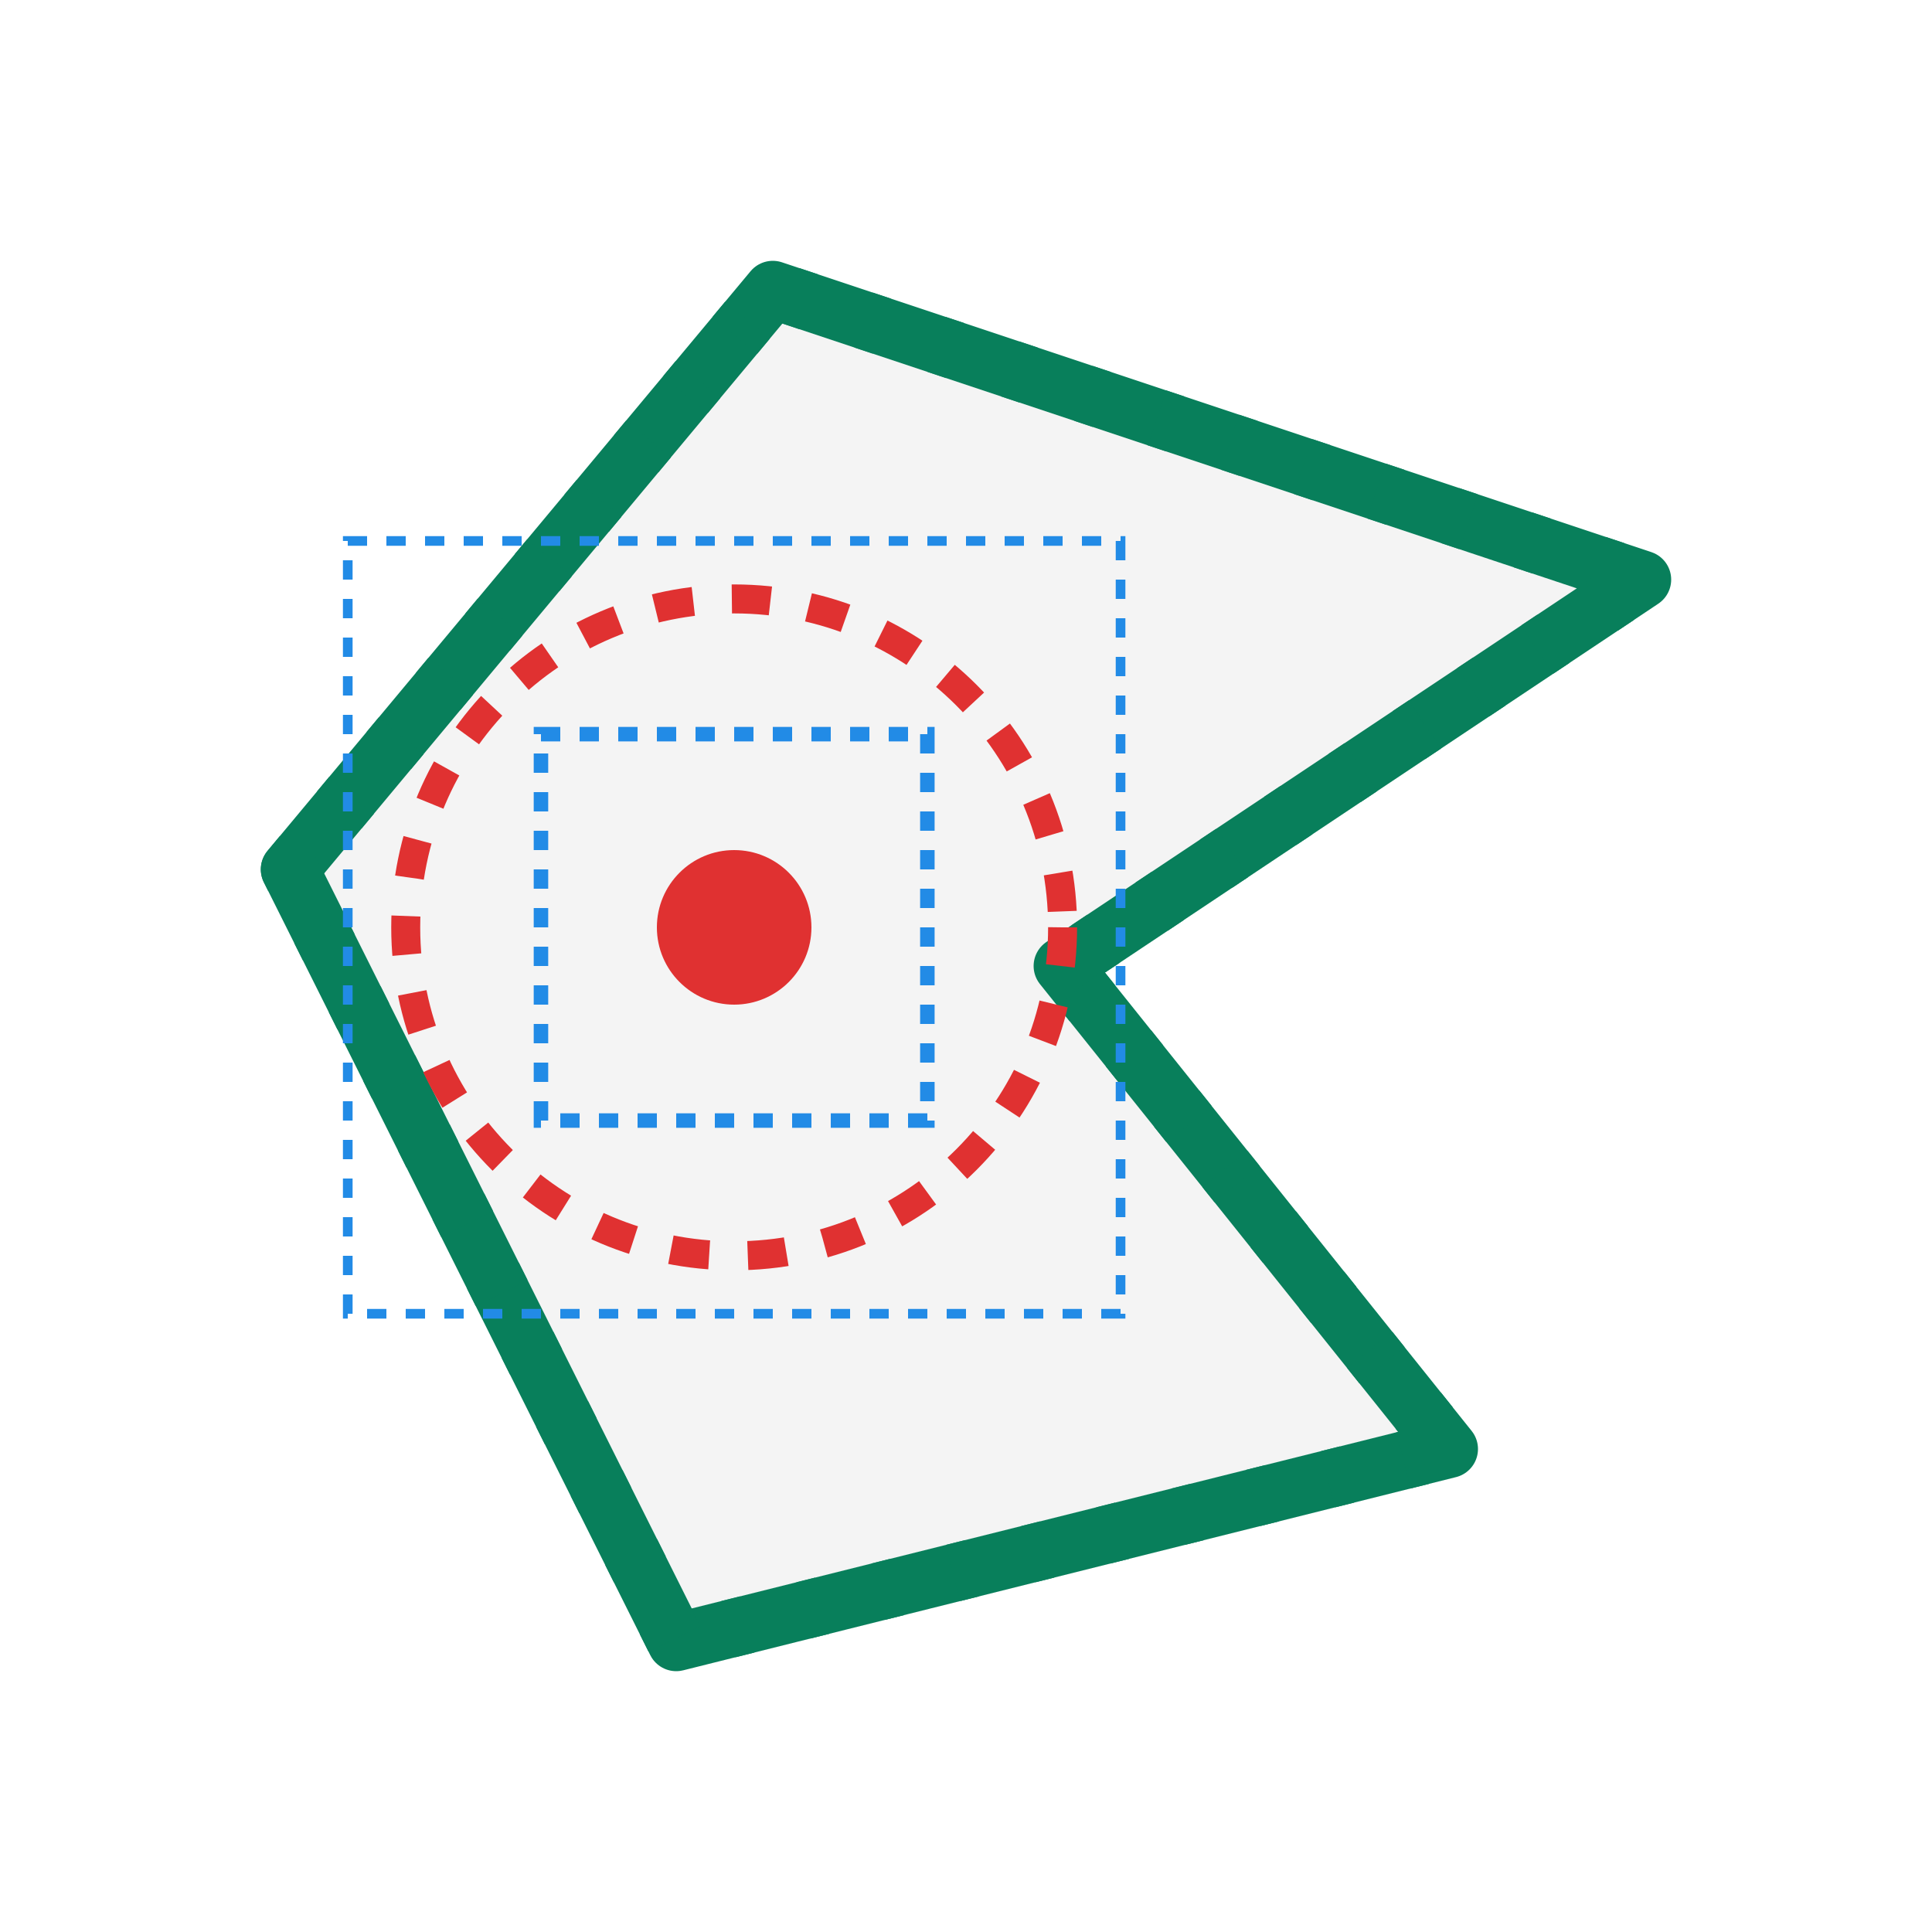
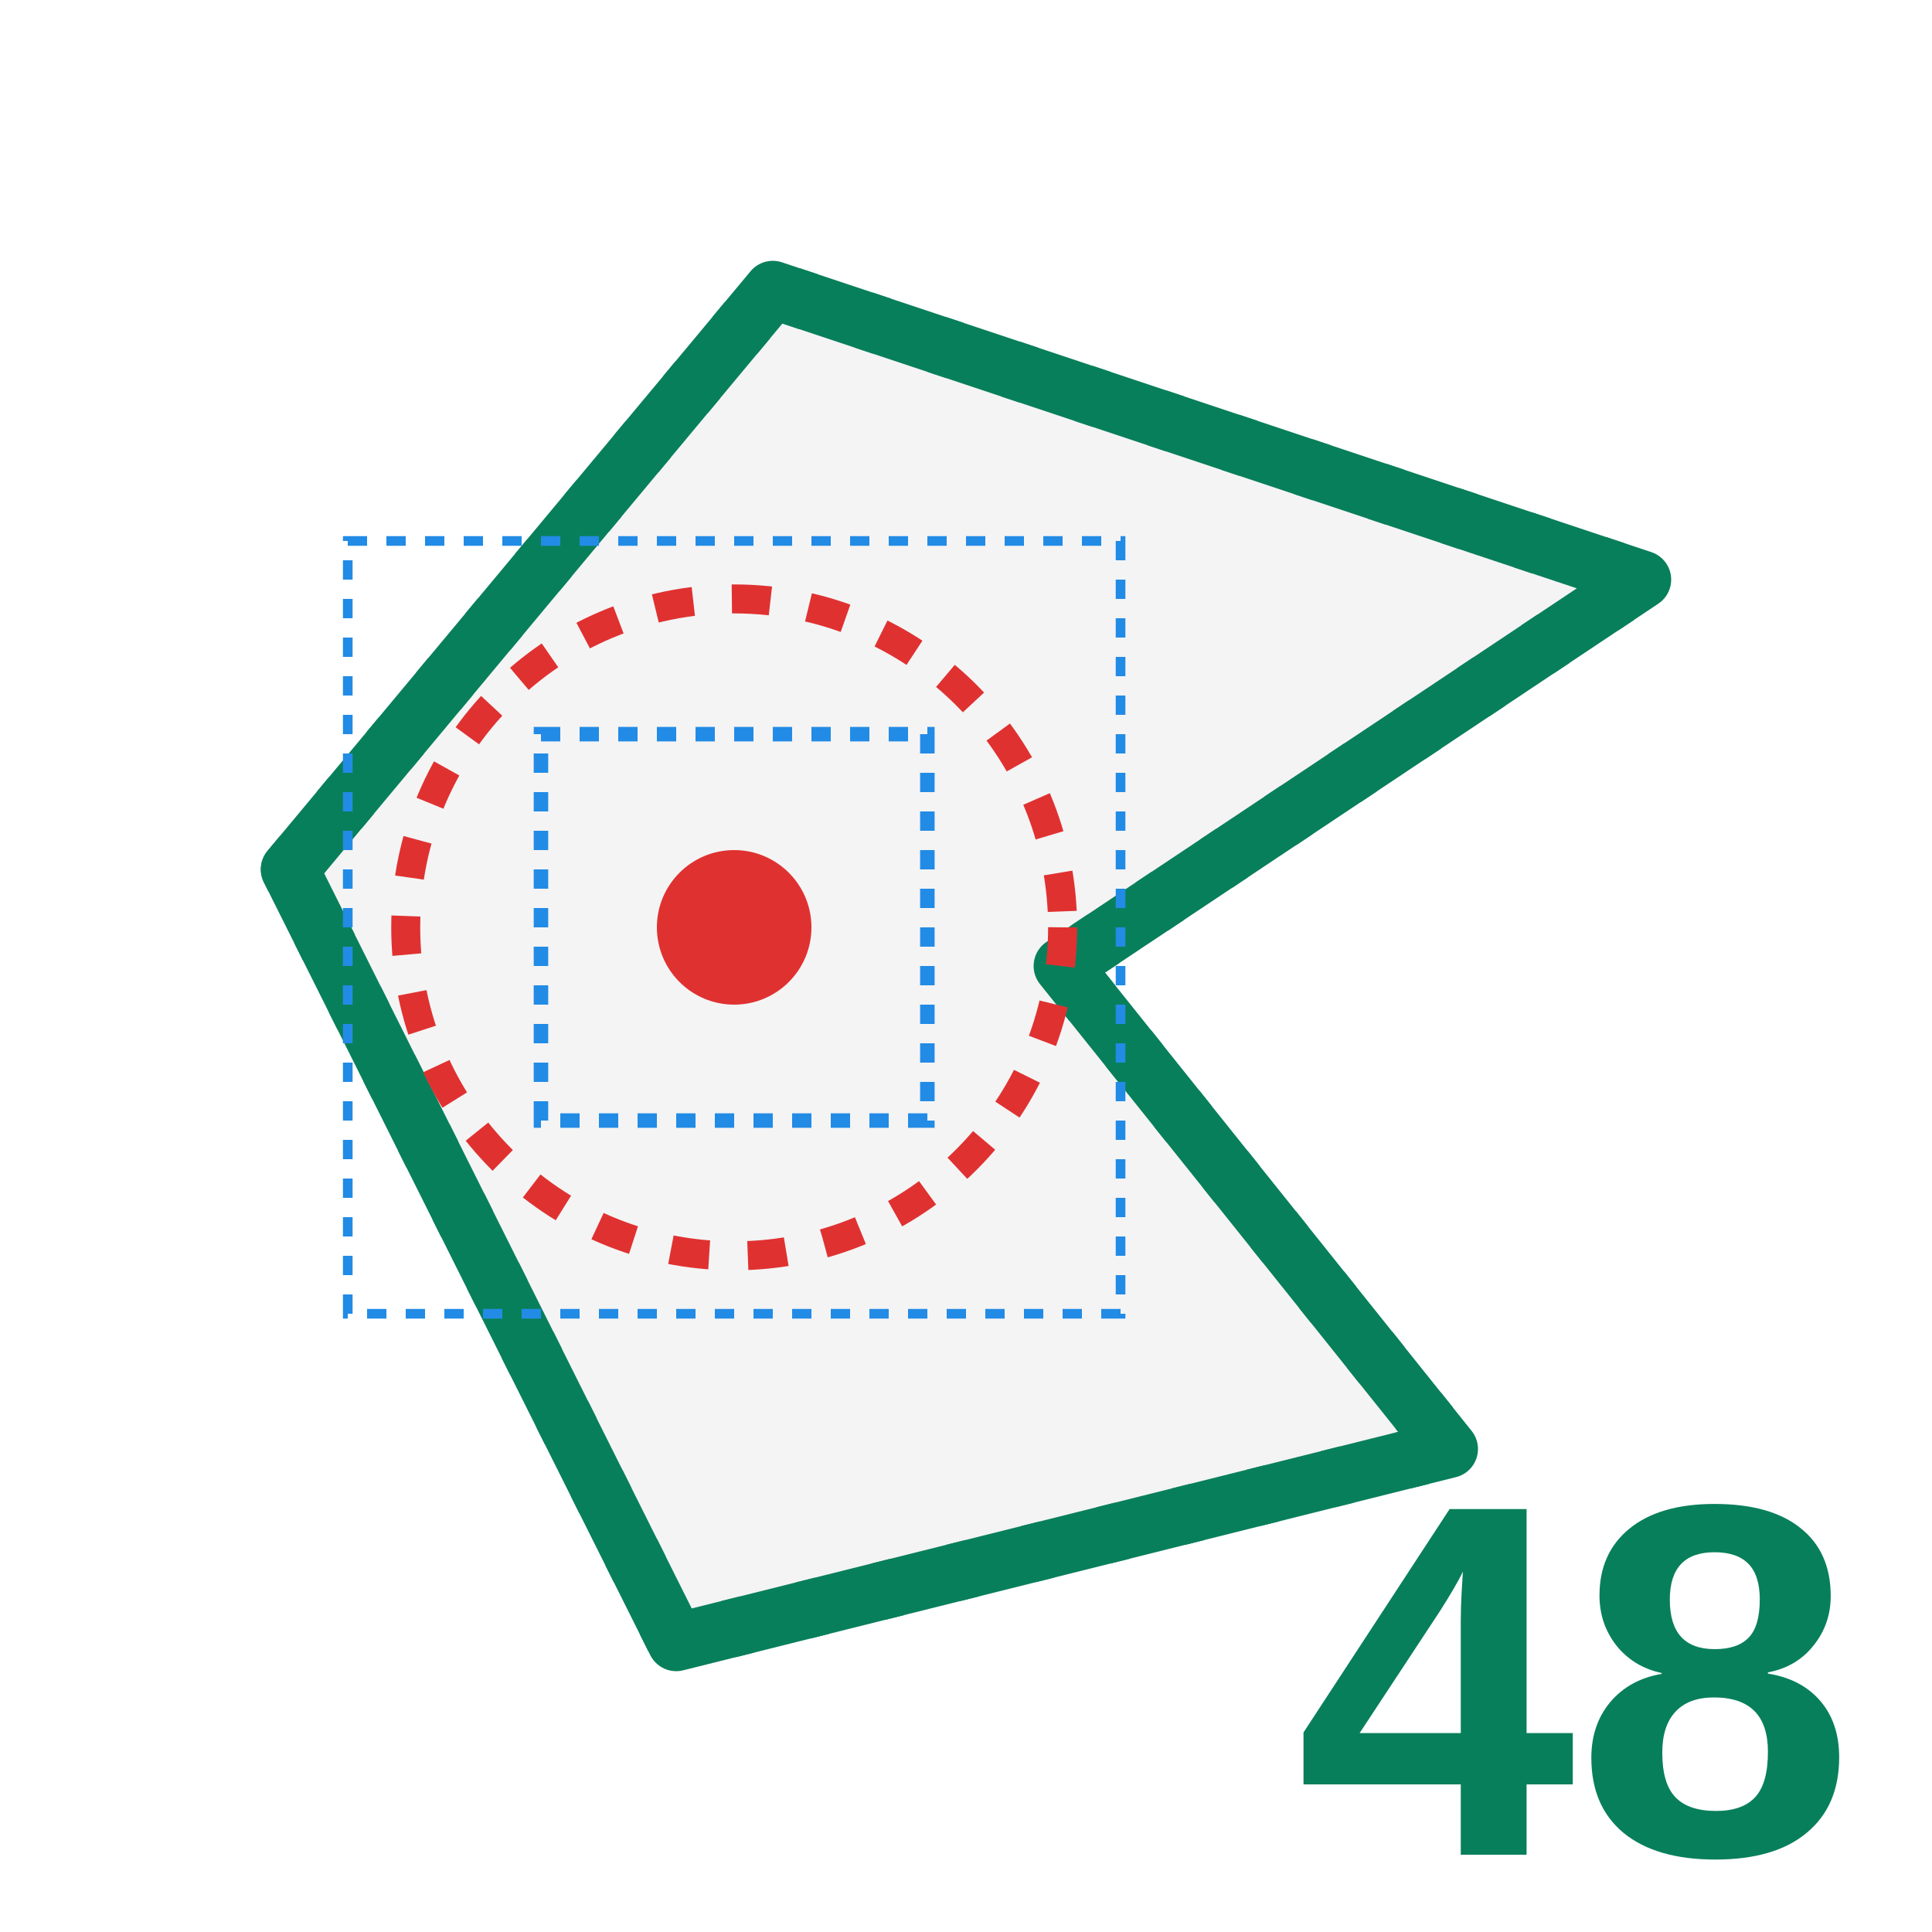
<svg xmlns="http://www.w3.org/2000/svg" width="150" height="150" viewBox="0 0 100 100" fill="none">
  <path d="M15 45L40 15L85 30L55 50L75 75L35 85L15 45Z" fill="#1b1f23" fill-opacity="0.05" stroke="#087F5B" stroke-width="3" stroke-linejoin="round" />
  <path d="M15 45L40 15L85 30L55 50L75 75L35 85L15 45Z" stroke="#087F5B" stroke-width="3" stroke-linejoin="round" stroke-dasharray="1 3" />
  <circle cx="38" cy="48" r="4" fill="#E03131" />
  <circle cx="38" cy="48" r="17" stroke="#E03131" stroke-width="1.5" stroke-dasharray="2 2" />
  <rect x="28" y="38" width="20" height="20" stroke="#228BE6" stroke-width="0.75" stroke-dasharray="1 1" />
  <rect x="18" y="28" width="40" height="40" stroke="#228BE6" stroke-width="0.5" stroke-dasharray="1 1" />
+   <text x="96" y="96" text-anchor="end" font-family="Segoe UI, Arial, sans-serif" font-size="26" font-weight="700" fill="#087F5B">48</text>
</svg>
